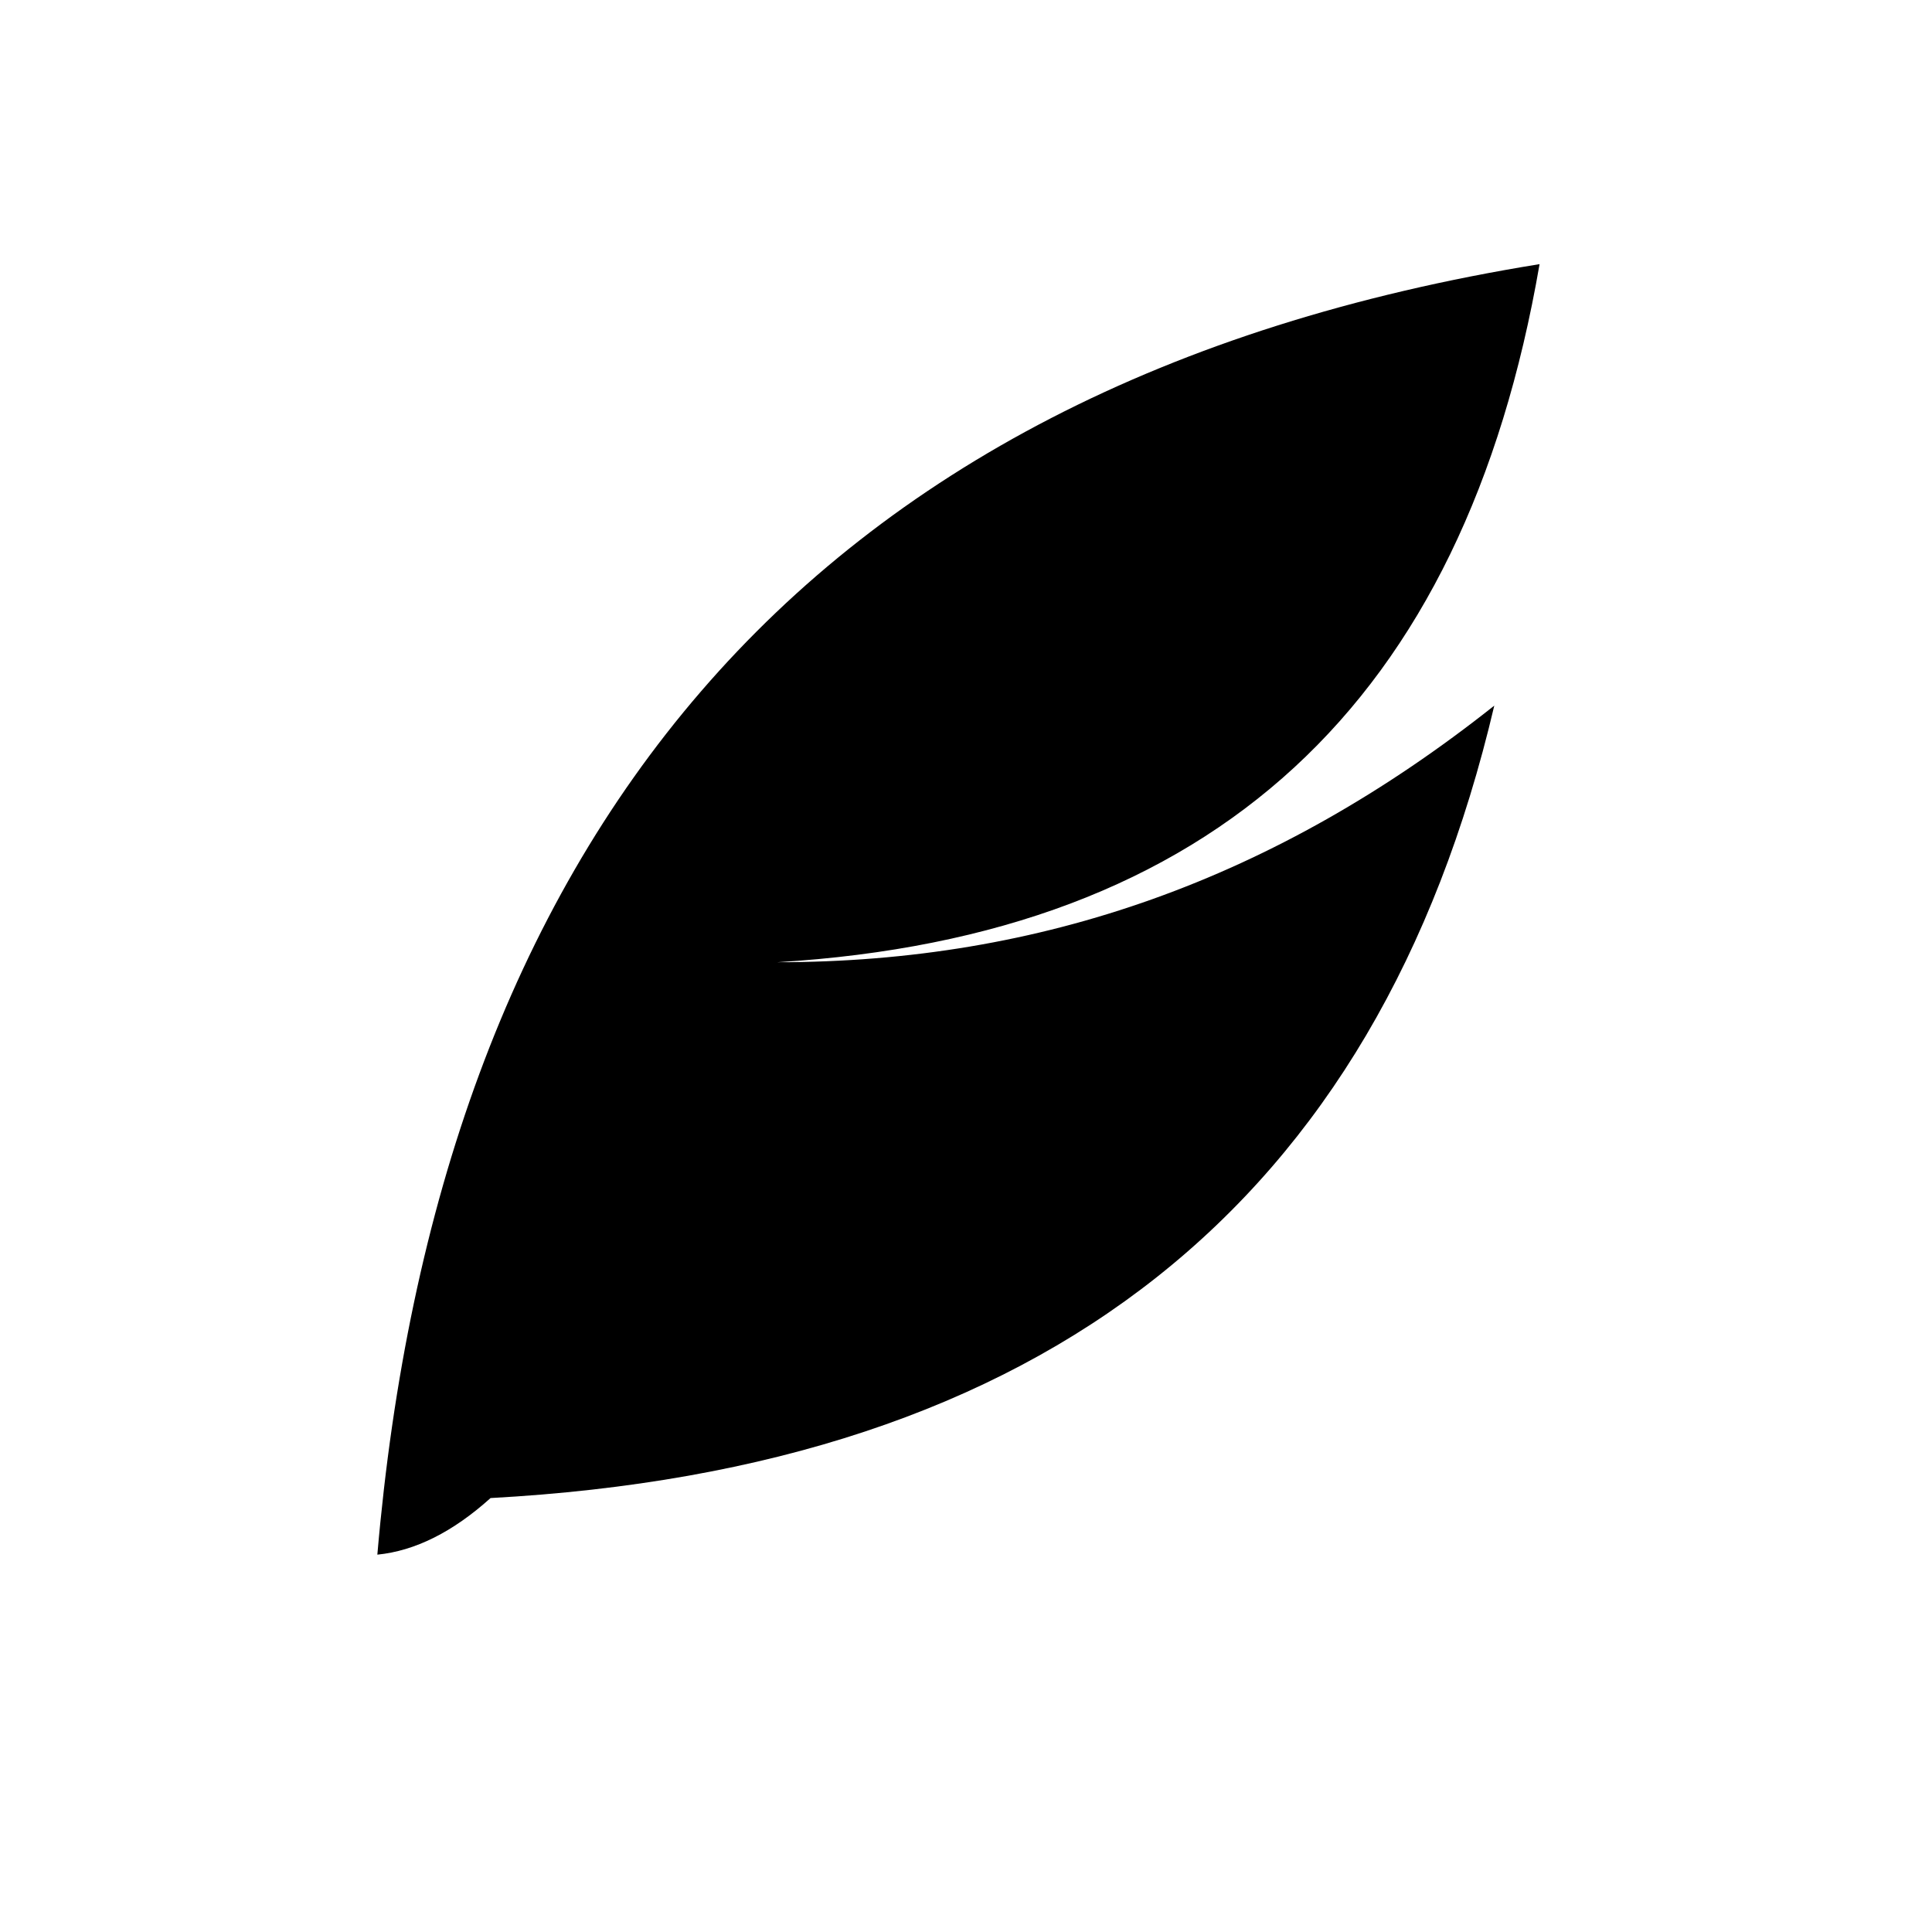
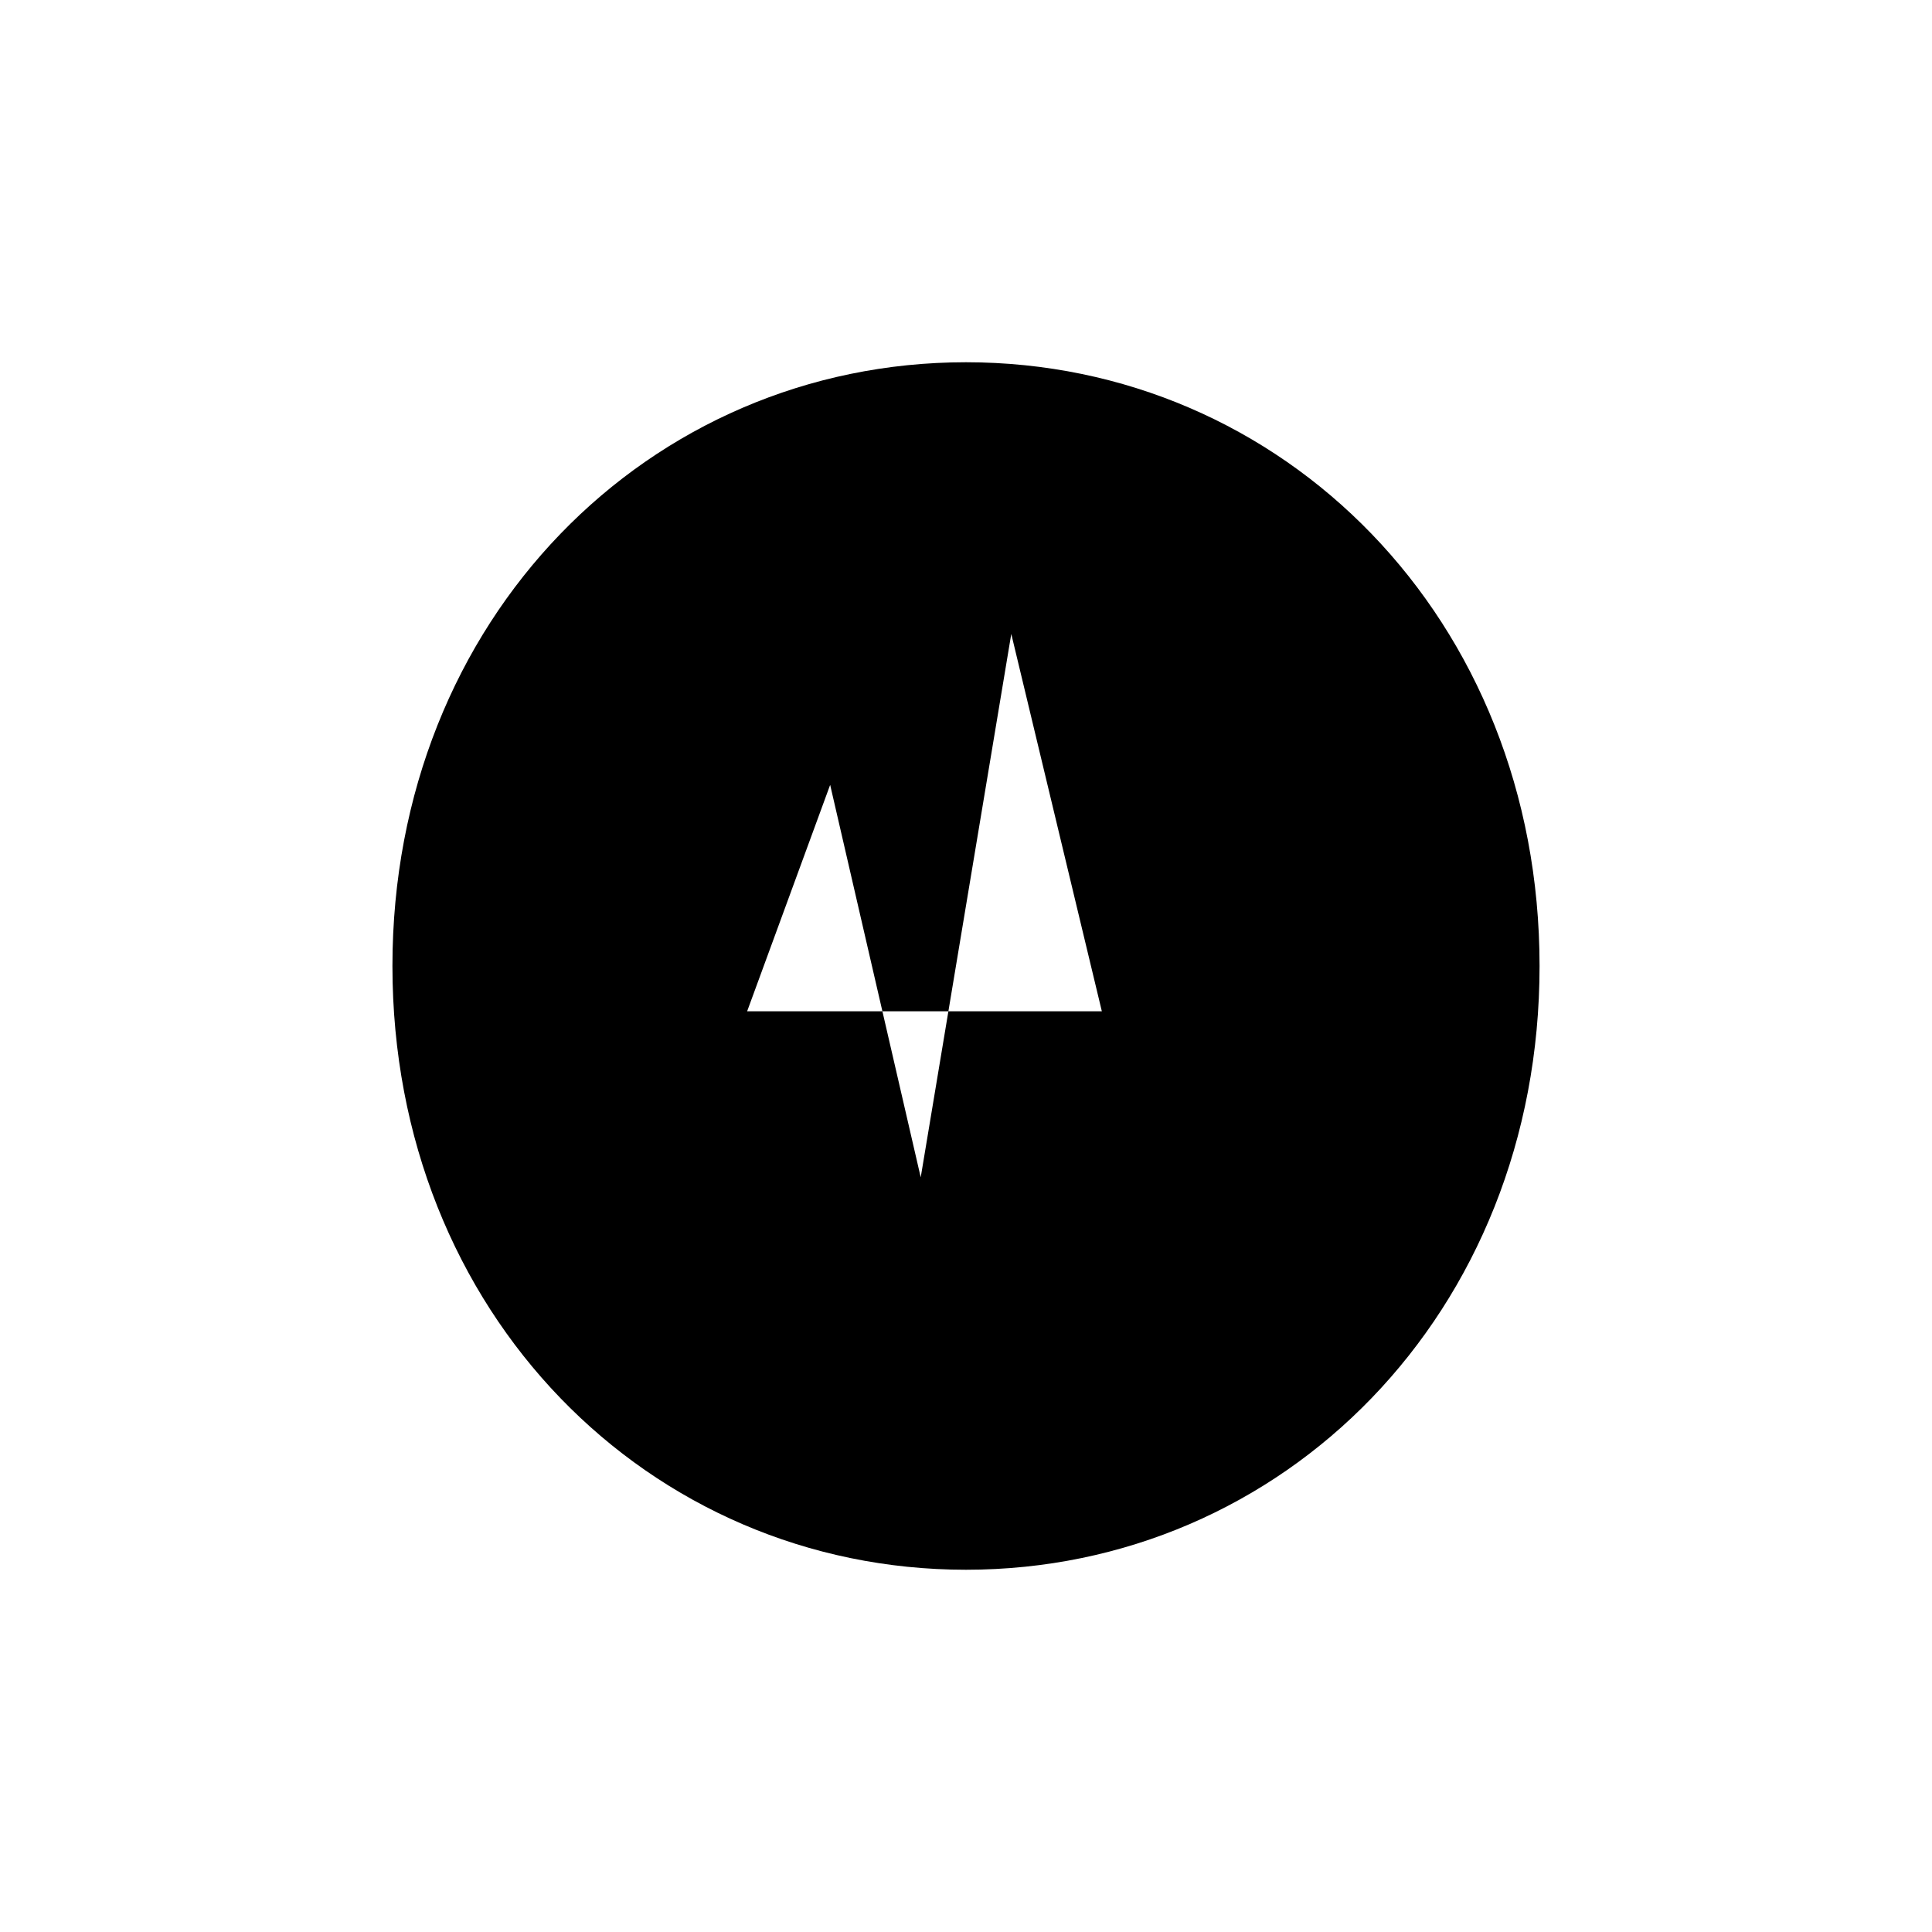
- <svg xmlns="http://www.w3.org/2000/svg" viewBox="0 0 512 512">
-   <path d="M100 412C116 226 210 102 408 70c-20 116-86 178-202 185 70 0 132-22 190-68-31 132-119 202-266 210-10 9-20 14-30 15z" />
+ <svg xmlns="http://www.w3.org/2000/svg" width="512" height="512" viewBox="0 0 512 512">
+   <path d="M256 96 C 172 96 104 164 104 256 C 104 348 172 416 256 416 C 340 416 408 348 408 256 C 408 164 340 96 256 96 Z M 156 268 L 198 268 L 220 208 L 244 312 L 268 168 L 292 268 L 356 268" fill="black" fill-rule="evenodd" />
</svg>
